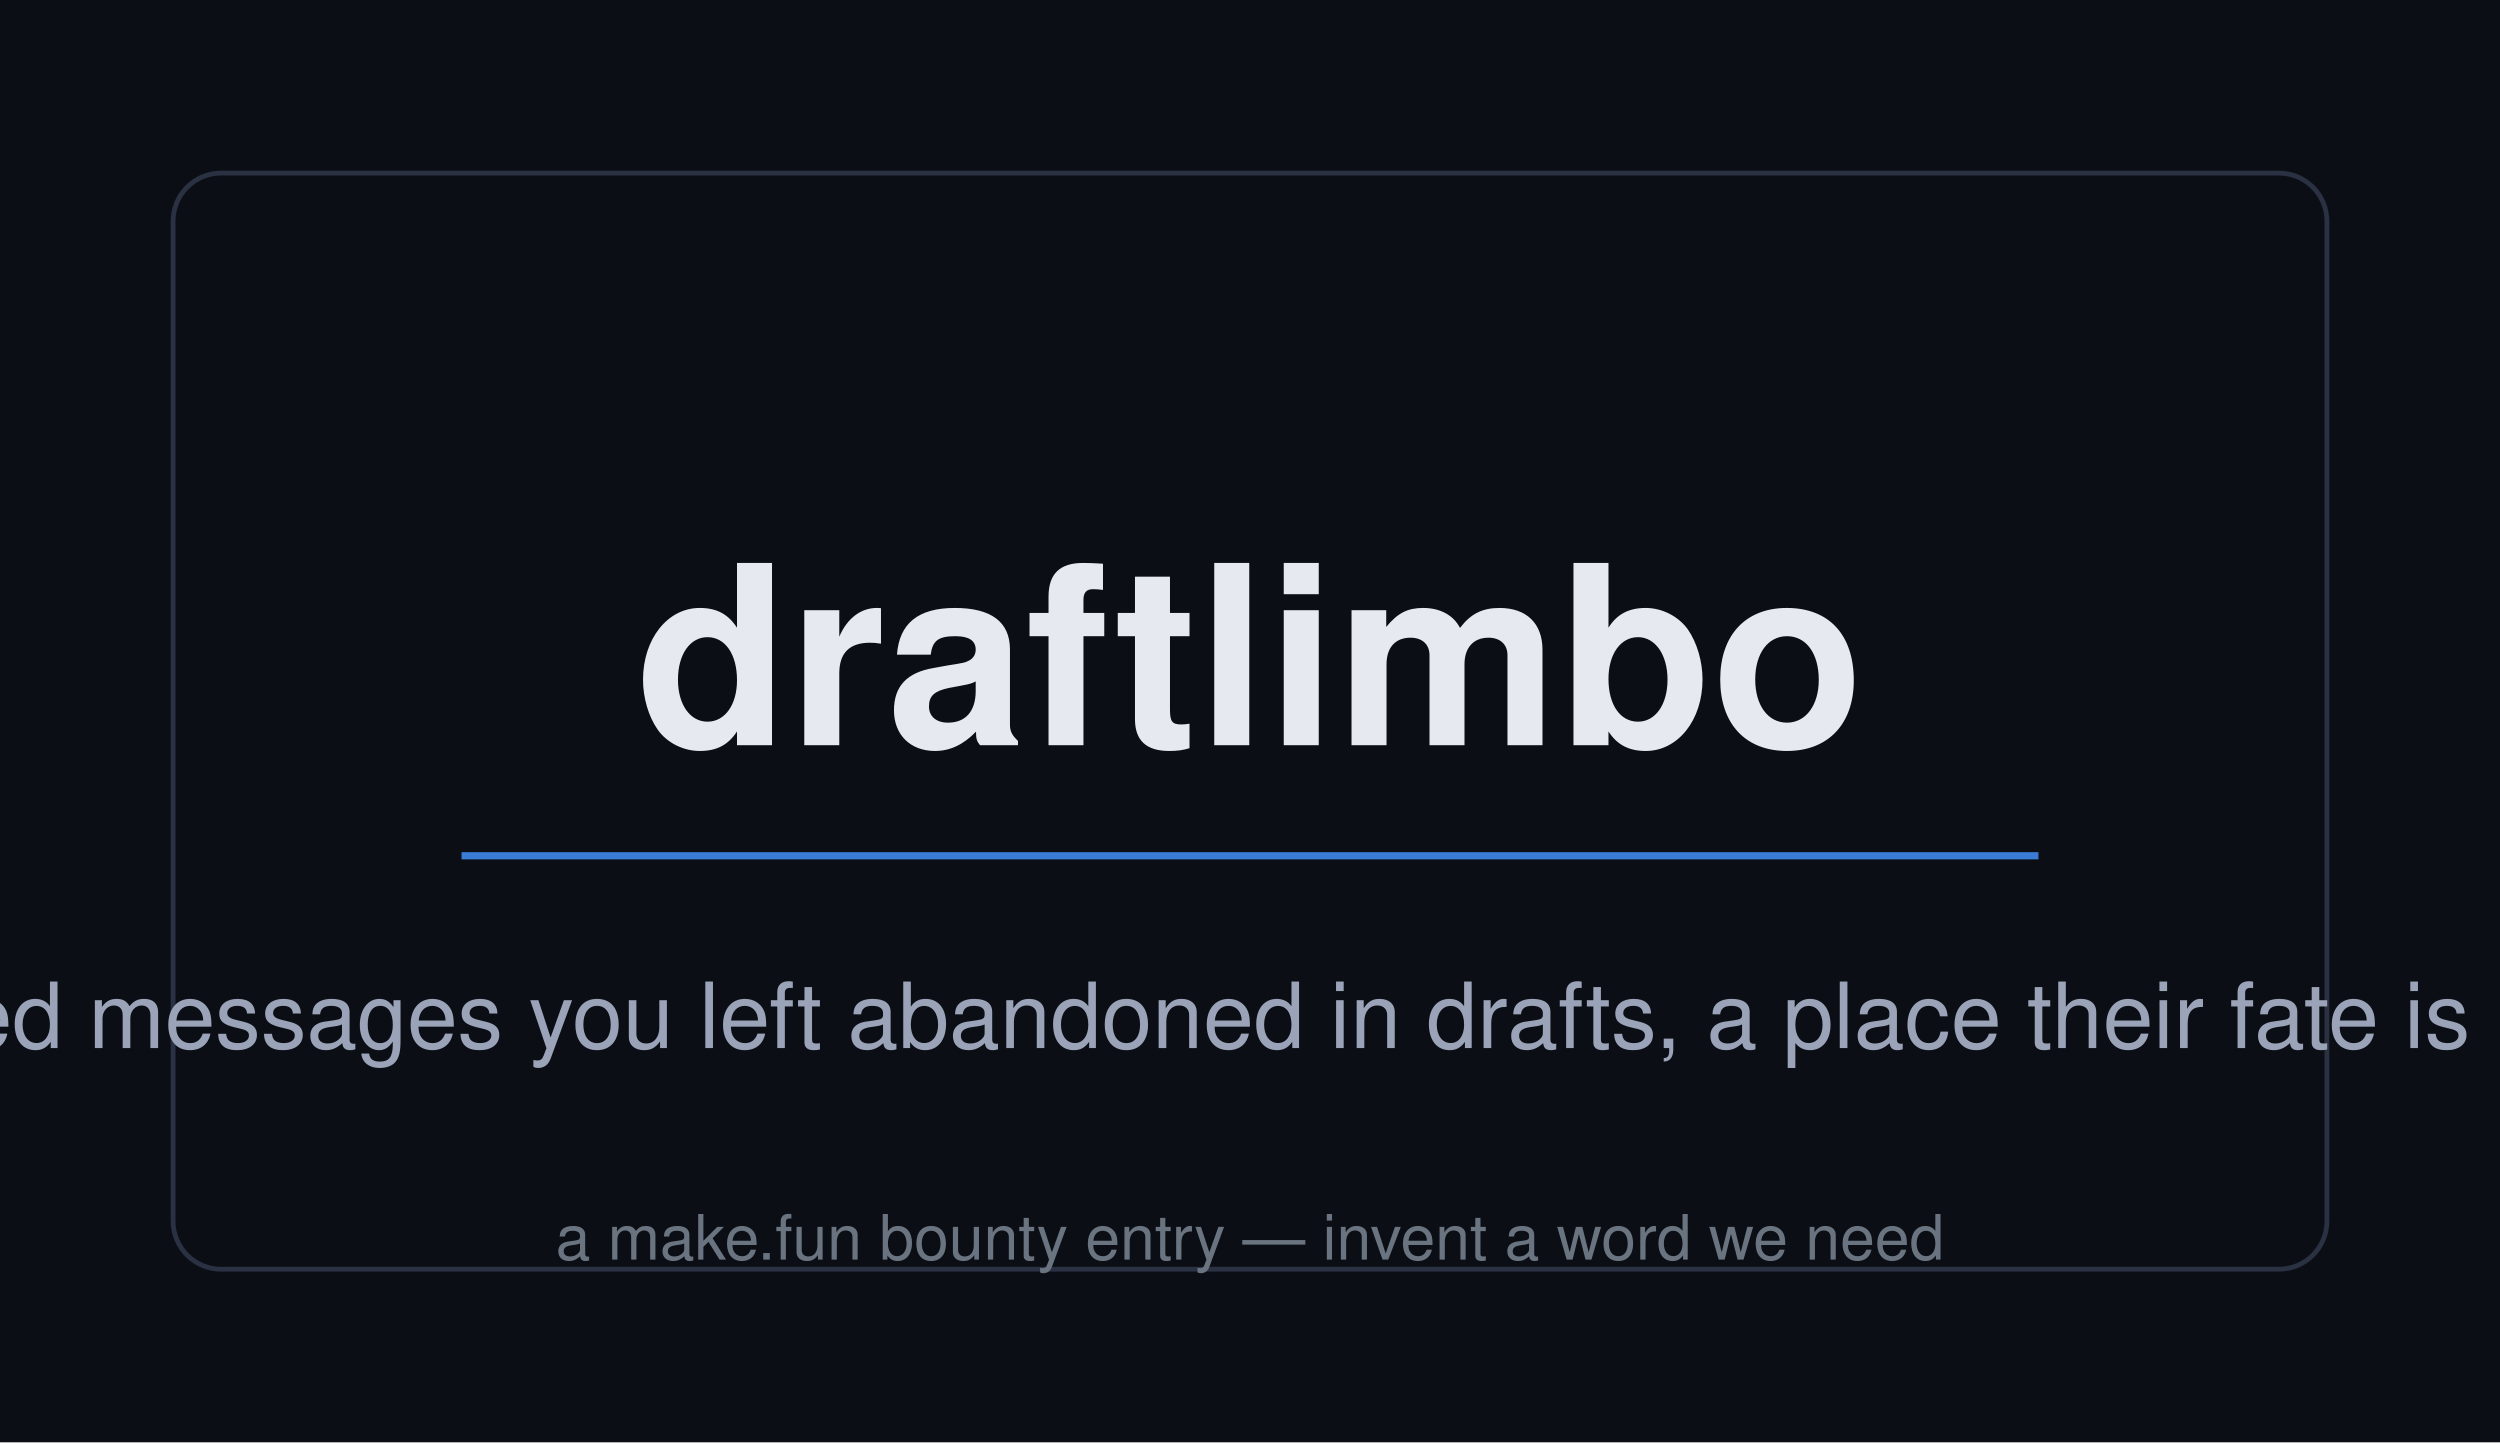
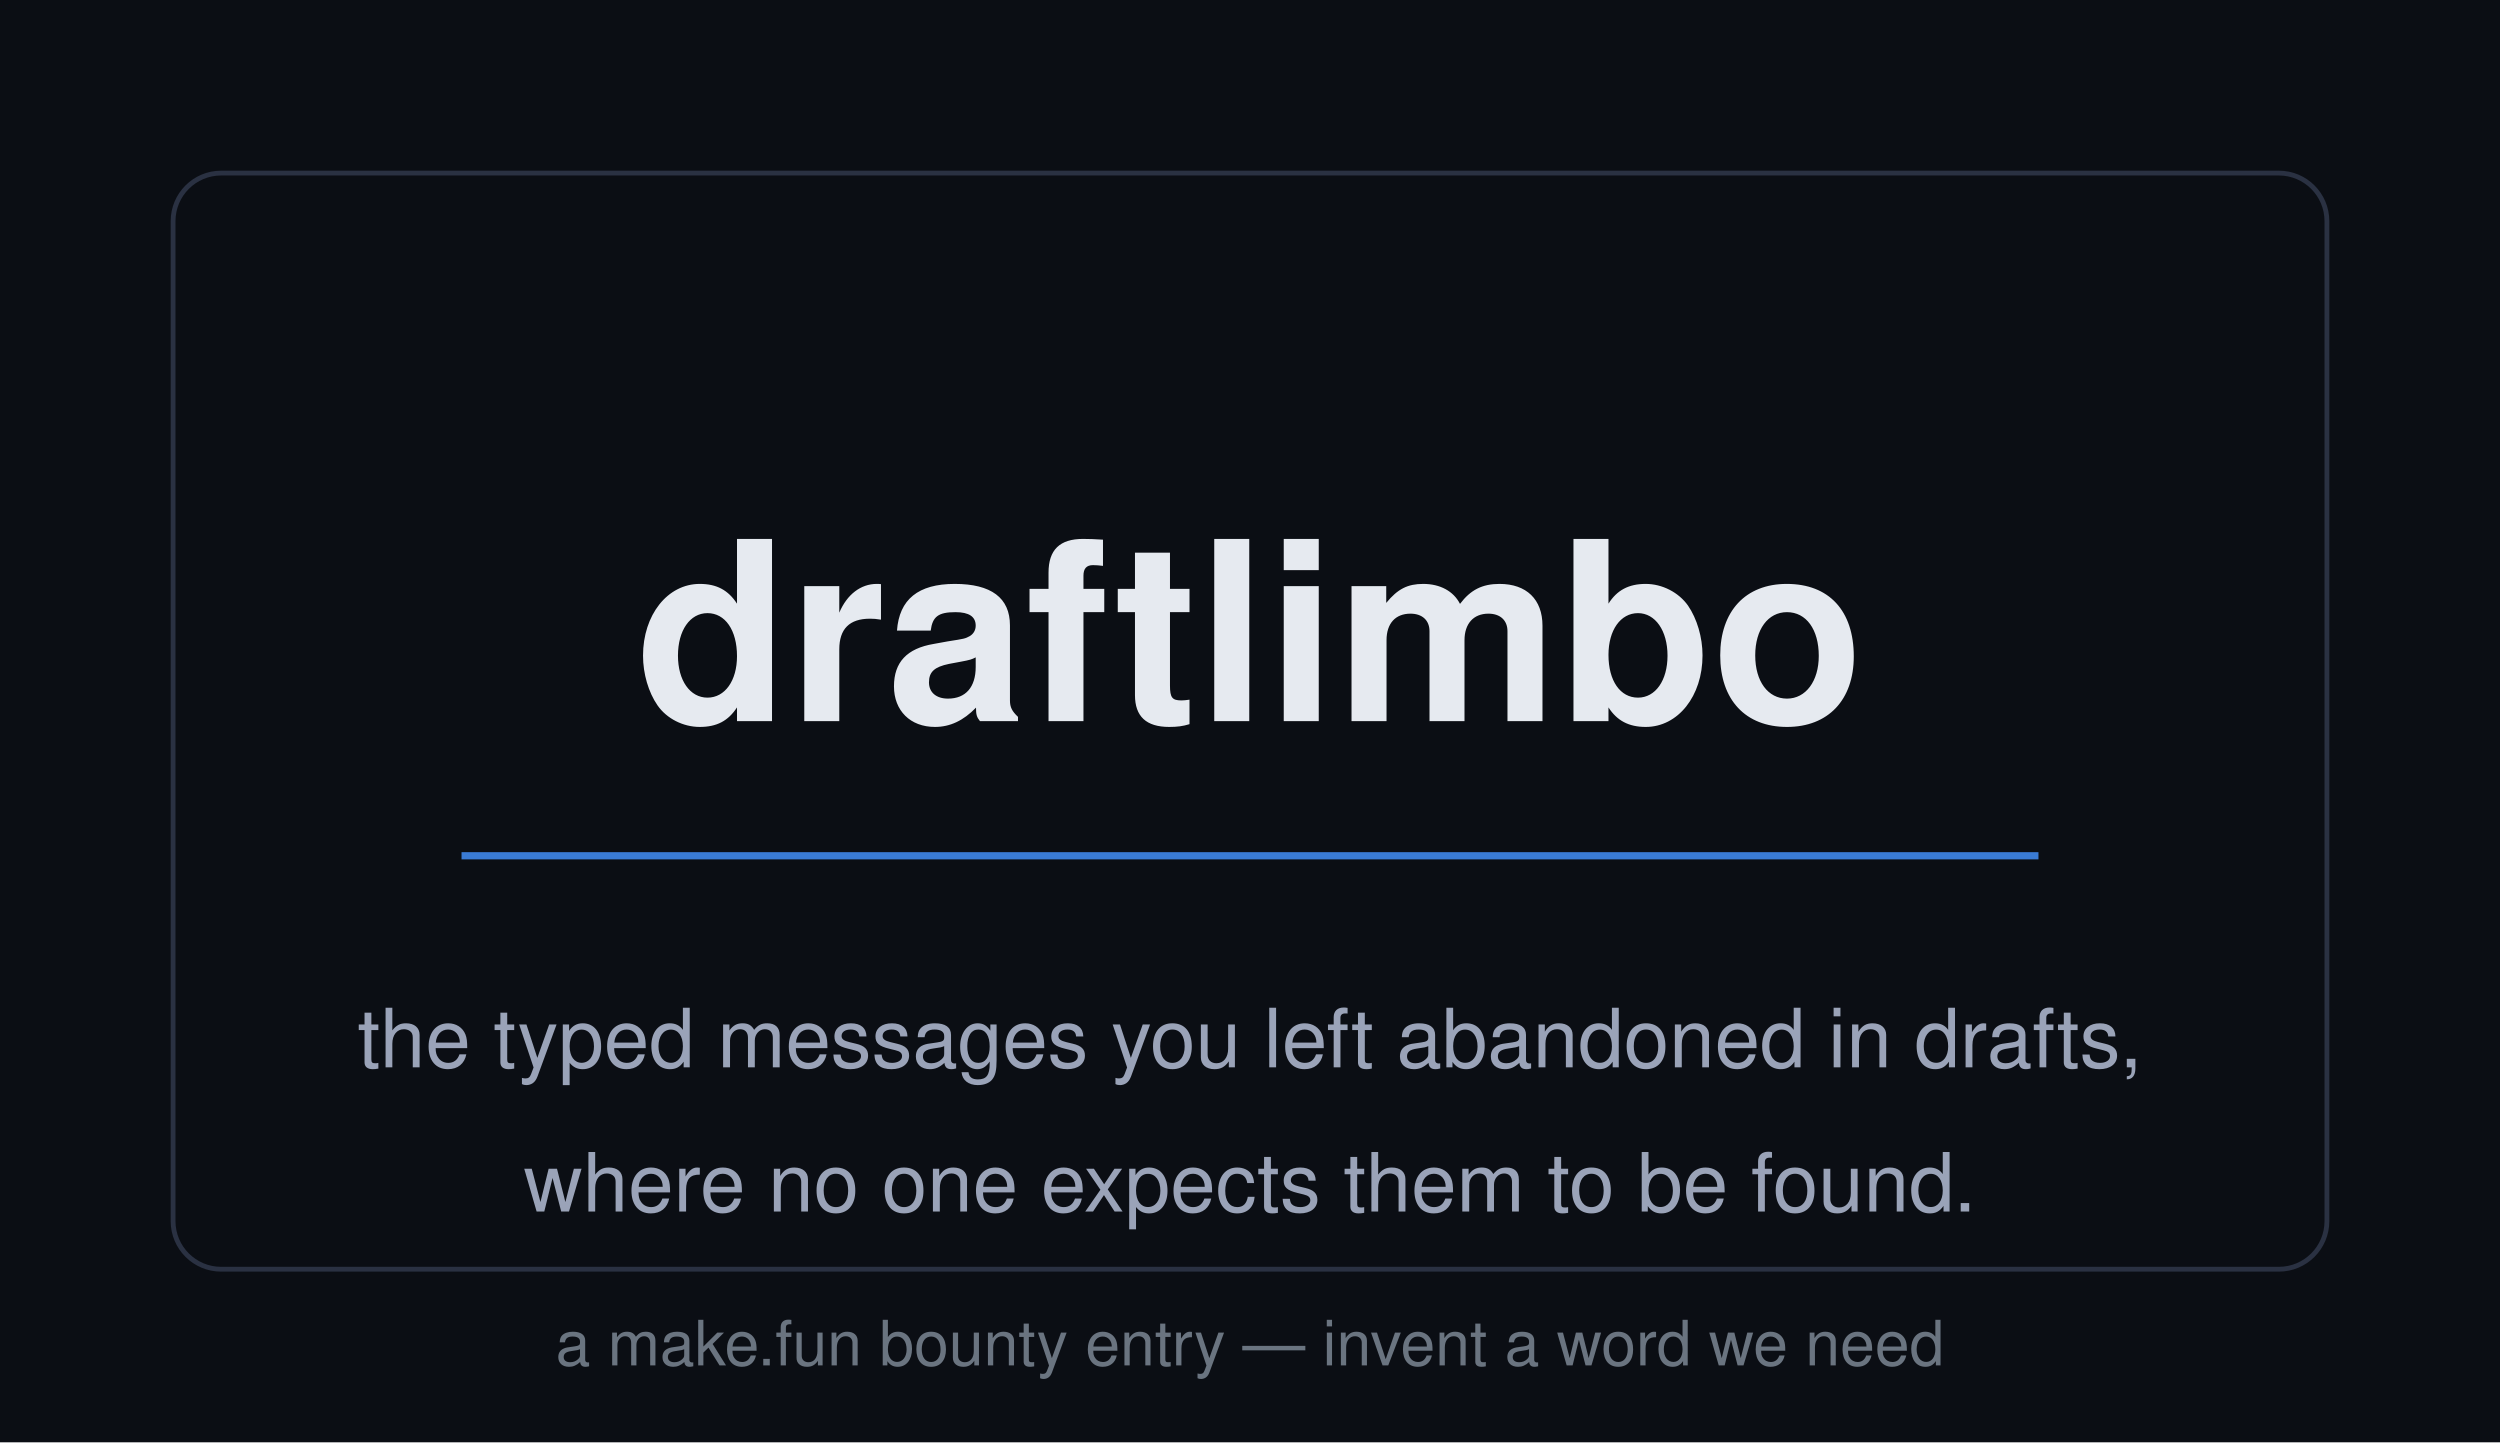
<svg xmlns="http://www.w3.org/2000/svg" width="520" height="300" viewBox="0 0 520 300" font-family="Helvetica, Arial, sans-serif">
  <rect width="520" height="300" fill="#0b0e14" />
  <rect x="36" y="36" width="448" height="228" rx="10" fill="none" stroke="#2a3142" stroke-width="1" />
-   <text x="260" y="155" text-anchor="middle" fill="#e6eaf0" font-size="52" font-weight="700" letter-spacing="0">draftlimbo</text>
+   <text x="260" y="150" text-anchor="middle" fill="#e6eaf0" font-size="52" font-weight="700" letter-spacing="0">draftlimbo</text>
  <line x1="96" y1="178" x2="424" y2="178" stroke="#3a7bd5" stroke-width="1.5" />
-   <text x="260" y="218" text-anchor="middle" fill="#9aa3b8" font-size="19">the typed messages you left abandoned in drafts, a place their fate is unclear.</text>
-   <text x="260" y="262" text-anchor="middle" fill="#6a7480" font-size="13">a make.fun bounty entry — invent a word we need</text>
+   <text x="260" y="222" text-anchor="middle" fill="#9aa3b8" font-size="17">the typed messages you left abandoned in drafts,</text>
+   <text x="260" y="252" text-anchor="middle" fill="#9aa3b8" font-size="17">where no one expects them to be found.</text>
+   <text x="260" y="284" text-anchor="middle" fill="#6a7480" font-size="13">a make.fun bounty entry — invent a word we need</text>
</svg>
